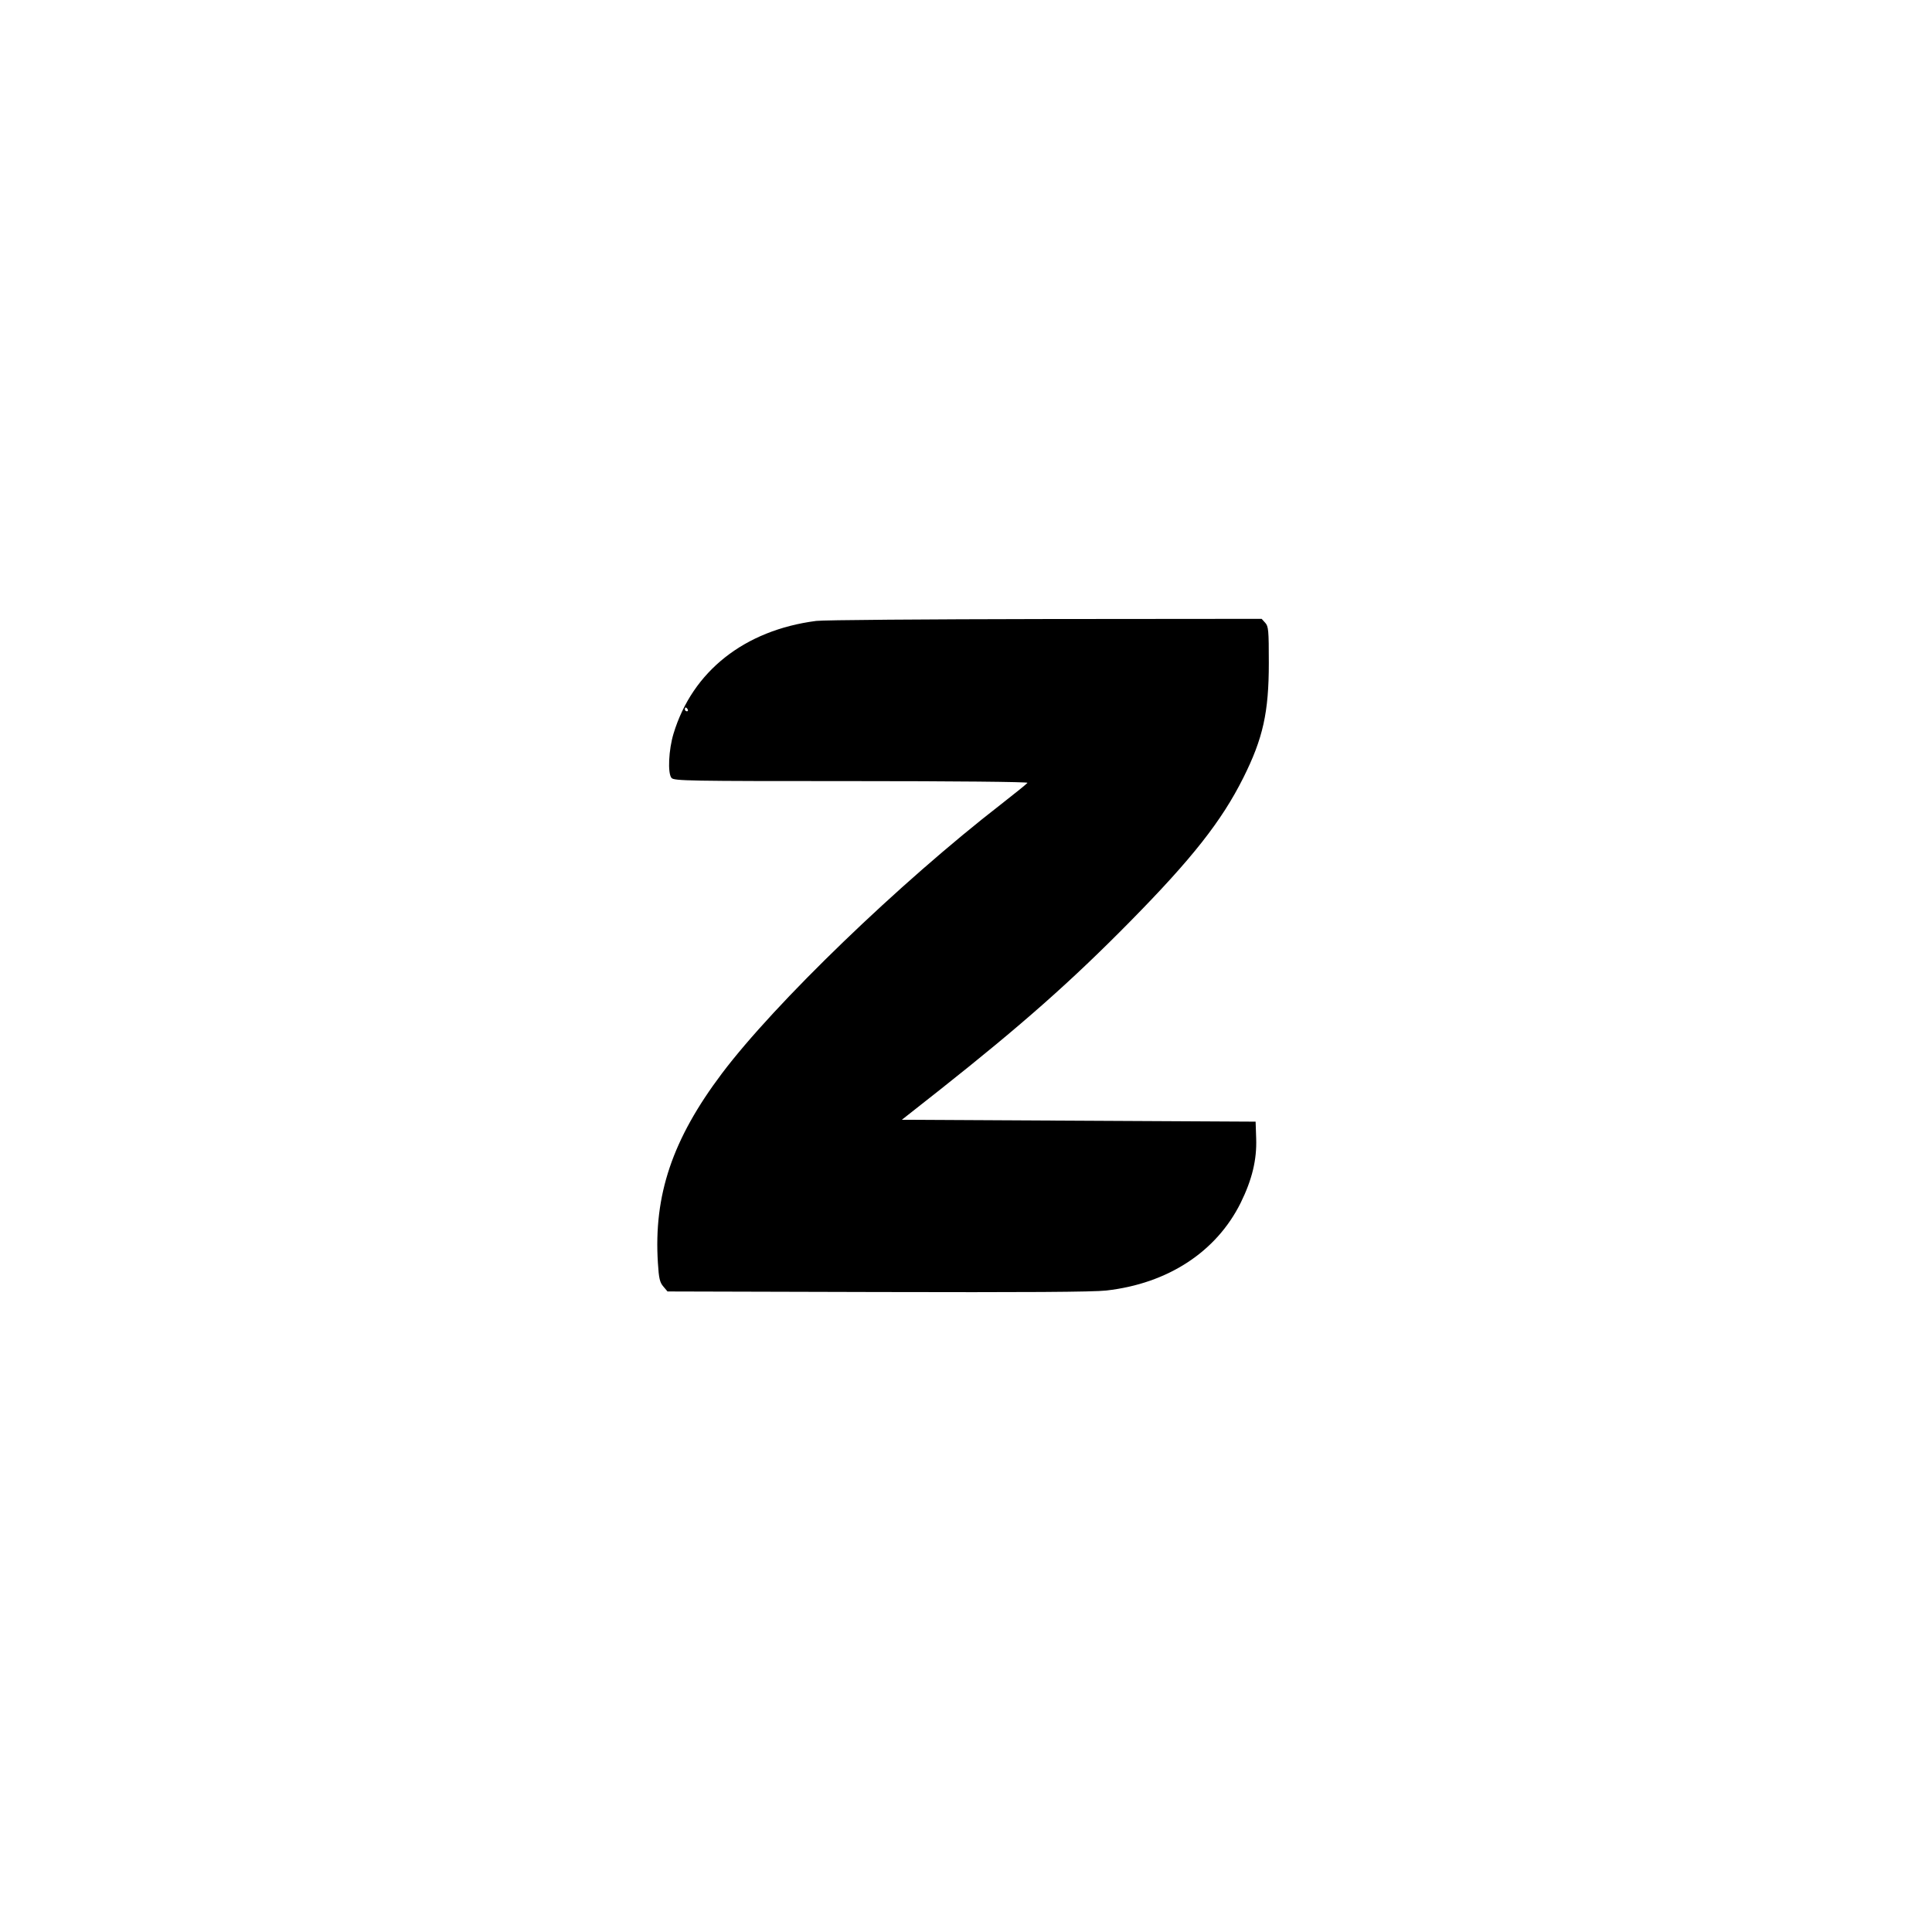
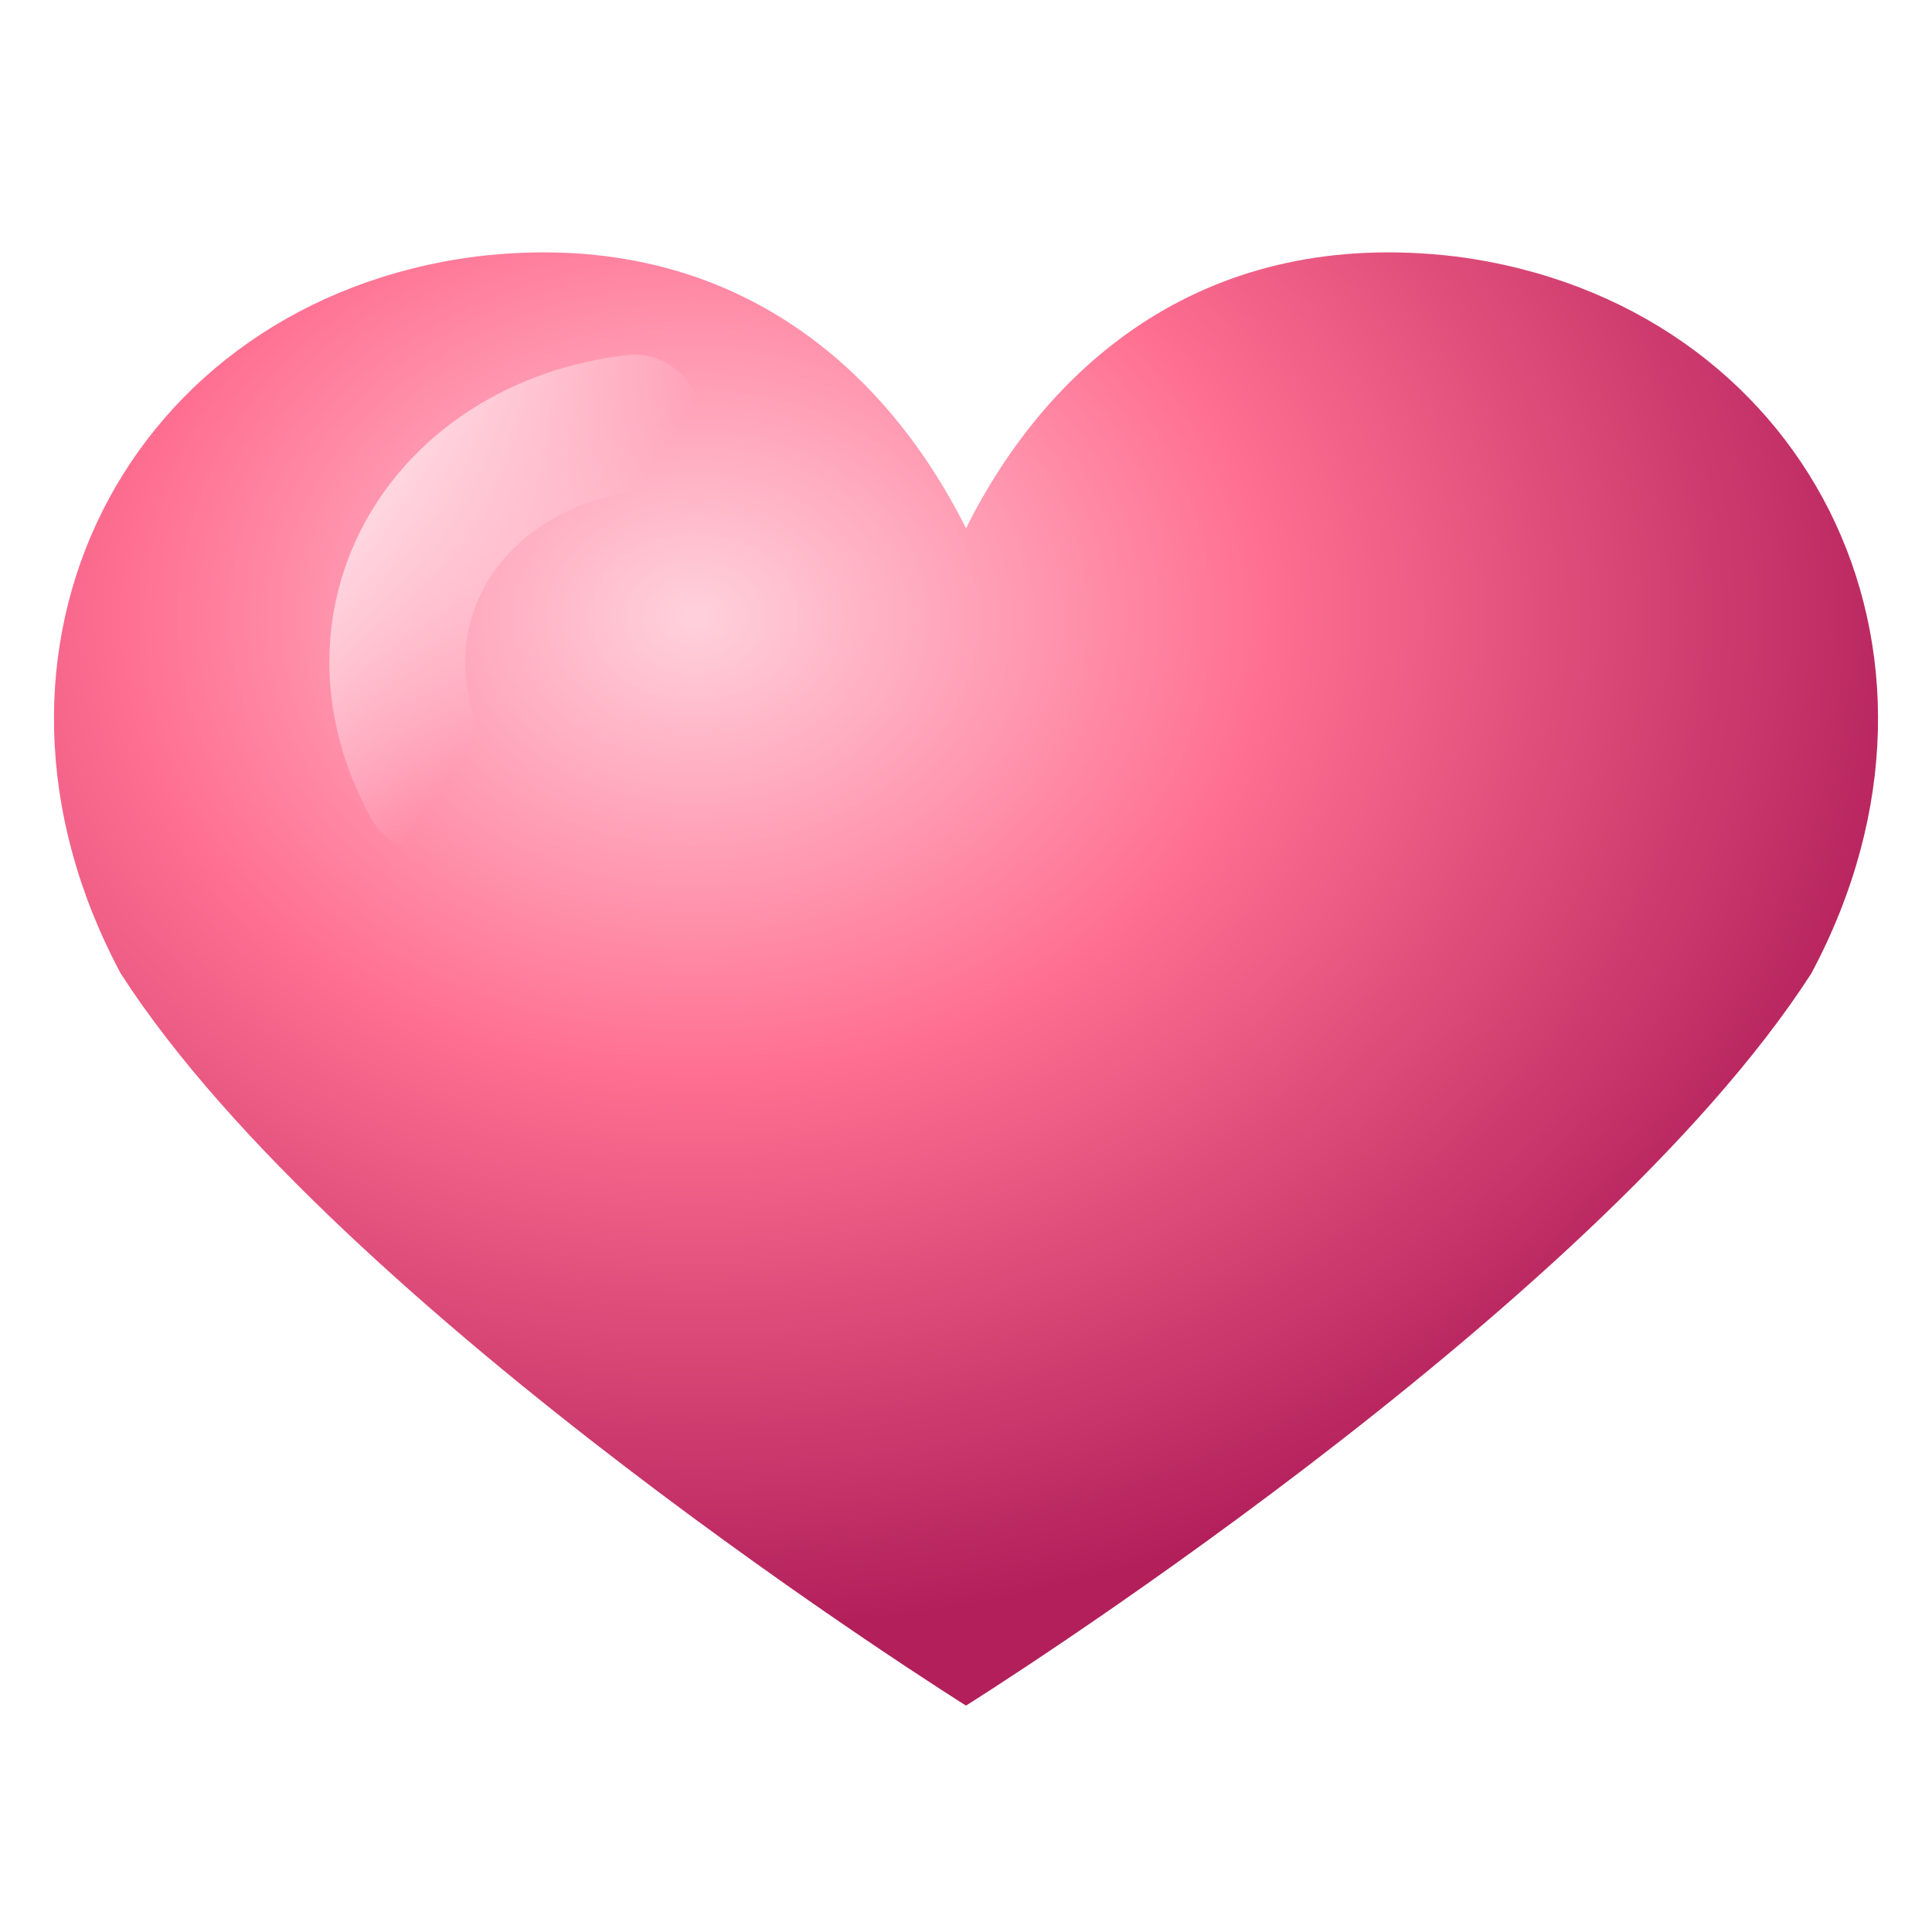
- <svg xmlns="http://www.w3.org/2000/svg" version="1.0" width="1024pt" height="1024pt" viewBox="0 0 1024 1024" preserveAspectRatio="xMidYMid meet">
-   <g transform="translate(0,1024) scale(0.1,-0.1)" fill="#000000" stroke="none">
-     <path d="M4326 6949 c-380 -49 -656 -267 -756 -597 -26 -85 -32 -210 -11 -235 12 -16 91 -17 953 -17 544 0 937 -4 934 -9 -3 -5 -65 -55 -138 -112 -541 -419 -1201 -1056 -1482 -1429 -262 -348 -362 -644 -339 -1004 5 -82 10 -103 29 -125 l22 -26 1114 -3 c776 -2 1143 0 1212 8 326 37 583 205 712 465 60 122 86 228 82 341 l-3 89 -937 5 -938 5 203 160 c432 342 696 575 1007 891 328 333 485 532 600 762 104 208 135 346 135 608 0 175 -2 194 -19 213 l-19 21 -1146 -1 c-630 -1 -1177 -5 -1215 -10z m-681 -469 c3 -5 1 -10 -4 -10 -6 0 -11 5 -11 10 0 6 2 10 4 10 3 0 8 -4 11 -10z" />
-   </g>
+ <svg xmlns="http://www.w3.org/2000/svg" viewBox="0 0 256 256" width="256" height="256">
+   <defs>
+     <radialGradient id="gloss" cx="35%" cy="25%" r="70%">
+       <stop offset="0%" stop-color="#ffd1dc" />
+       <stop offset="45%" stop-color="#ff6f91" />
+       <stop offset="100%" stop-color="#b21f5b" />
+     </radialGradient>
+     <linearGradient id="shine" x1="0" y1="0" x2="1" y2="1">
+       <stop offset="0%" stop-color="#ffffff" stop-opacity="0.7" />
+       <stop offset="60%" stop-color="#ffffff" stop-opacity="0" />
+     </linearGradient>
+   </defs>
+   <path d="M128 226s-83-52-112-97C-7 86 17 40 63 34c33-4 54 14 65 36 11-22 32-40 65-36 46 6 70 52 47 95-29 45-112 97-112 97z" fill="url(#gloss)" />
+   <path d="M84 56c-25 3-39 26-27 48" fill="none" stroke="url(#shine)" stroke-width="18" stroke-linecap="round" />
</svg>
